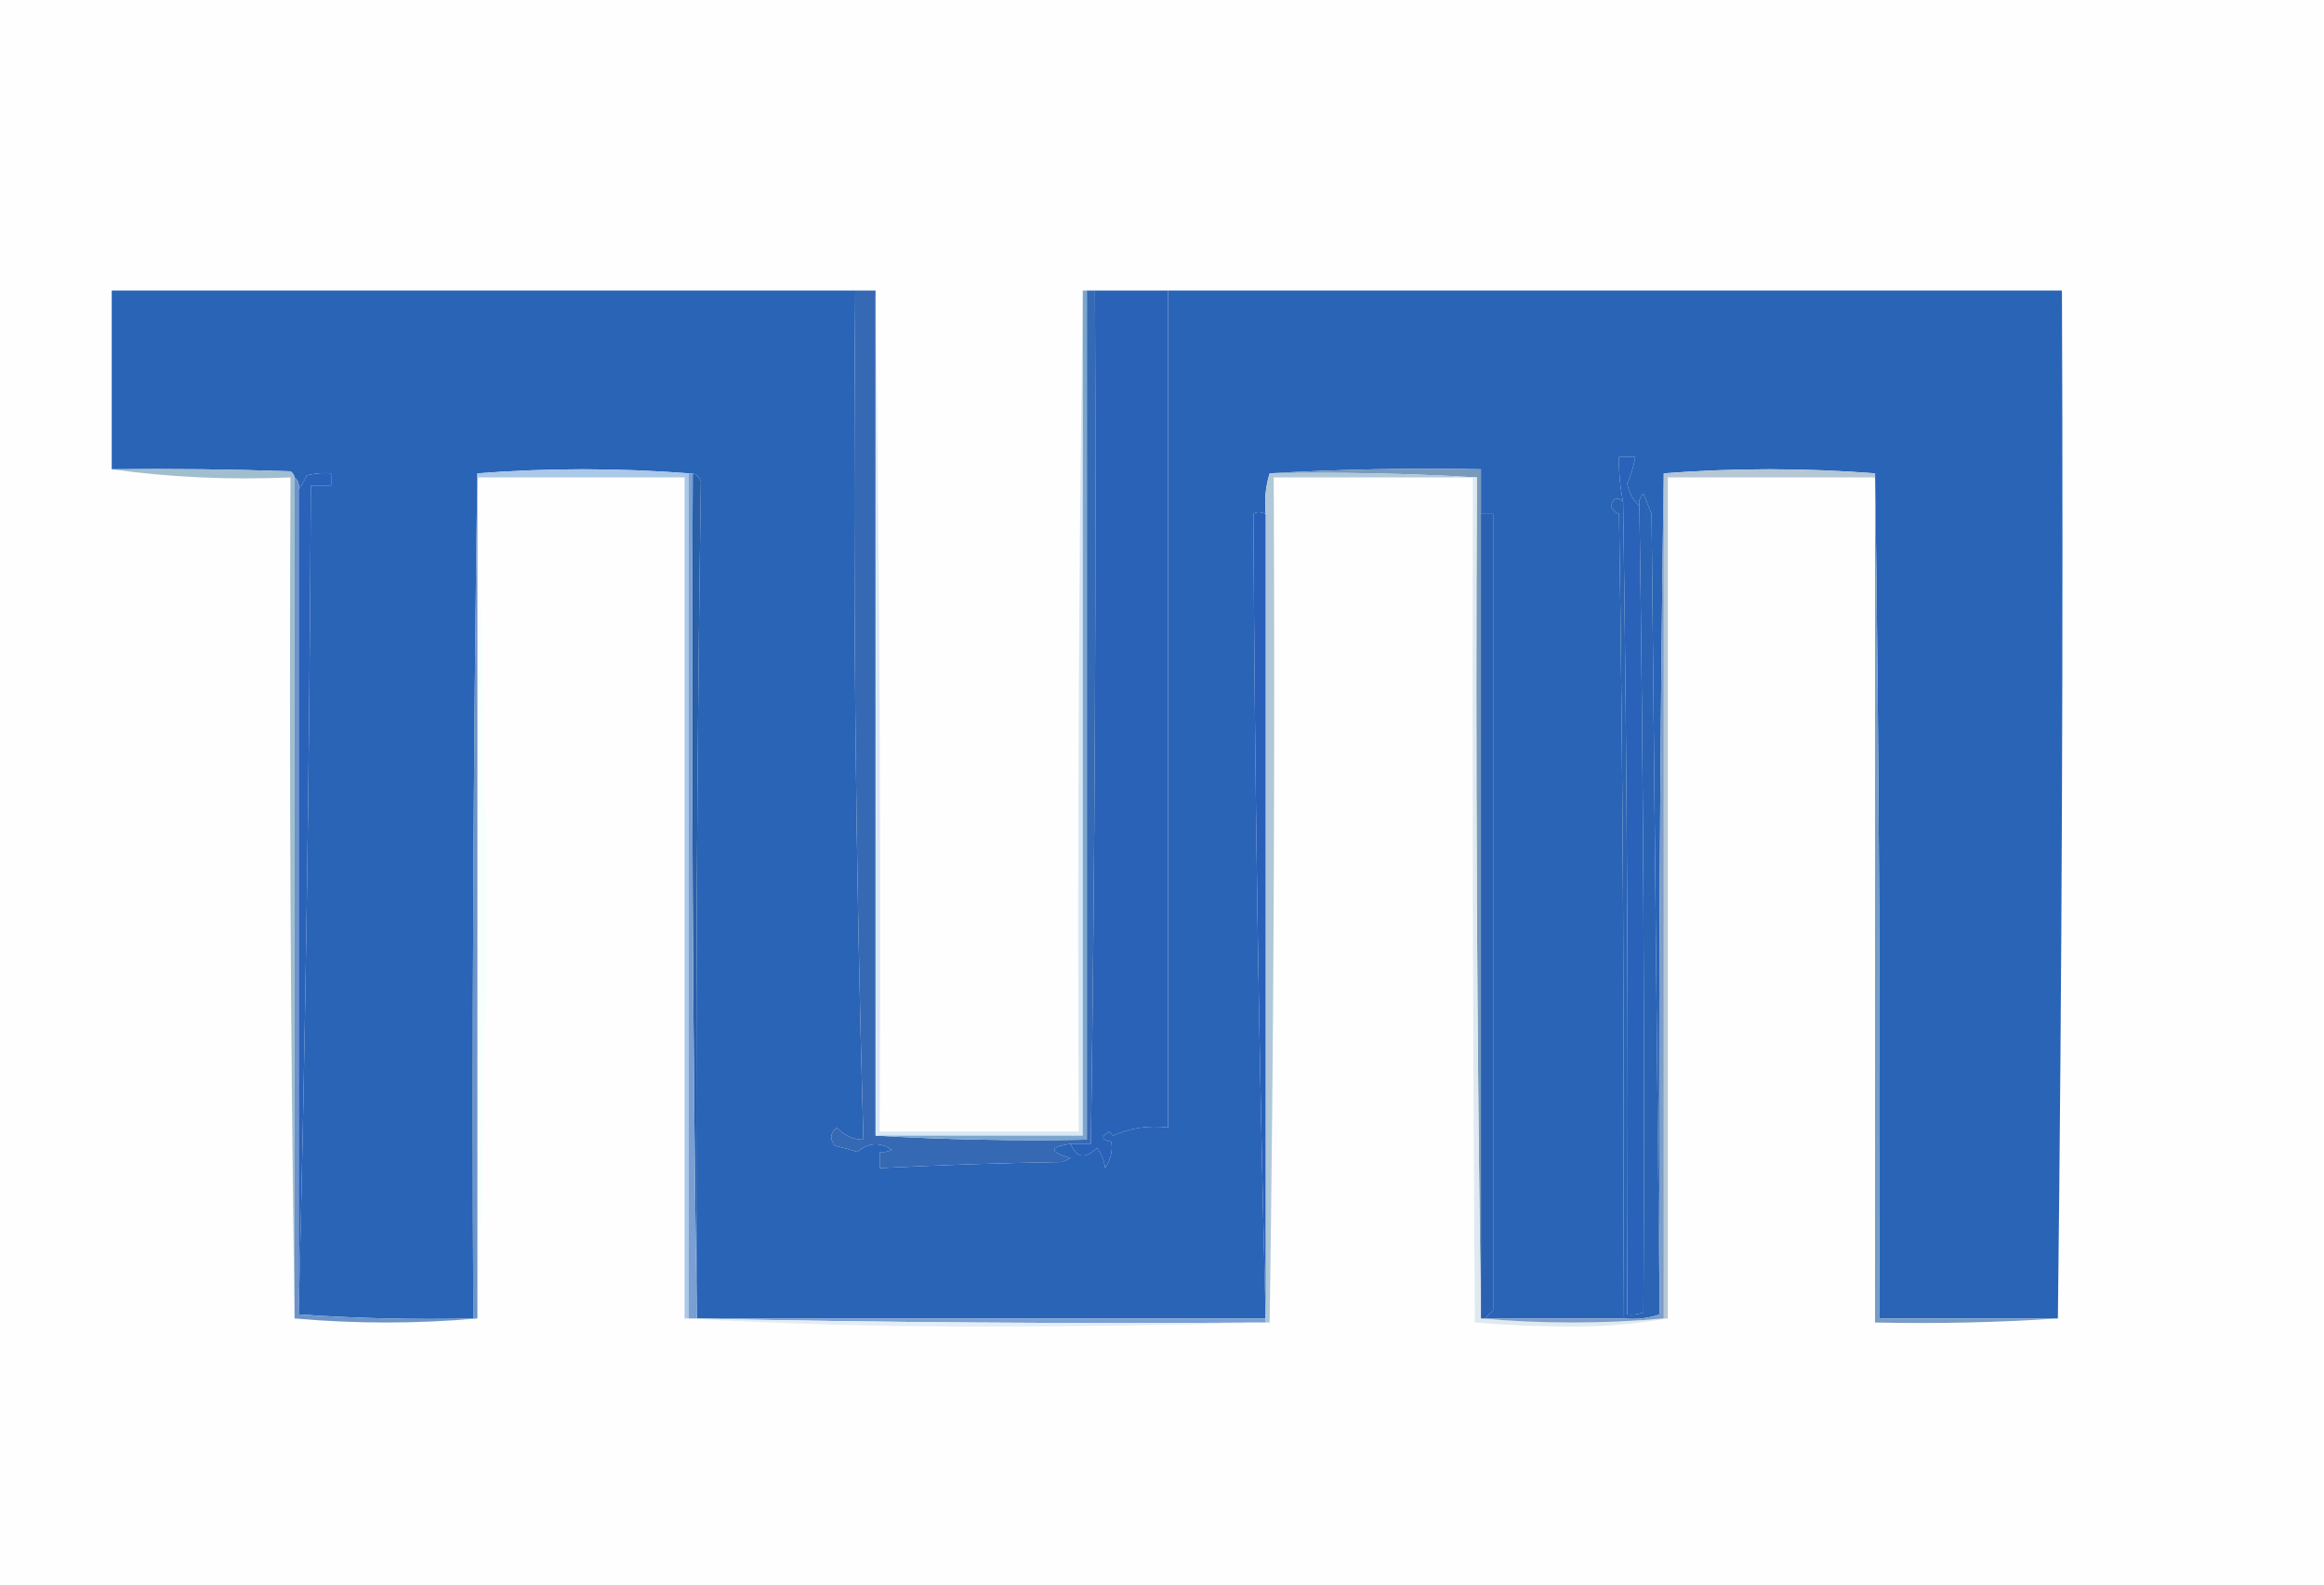
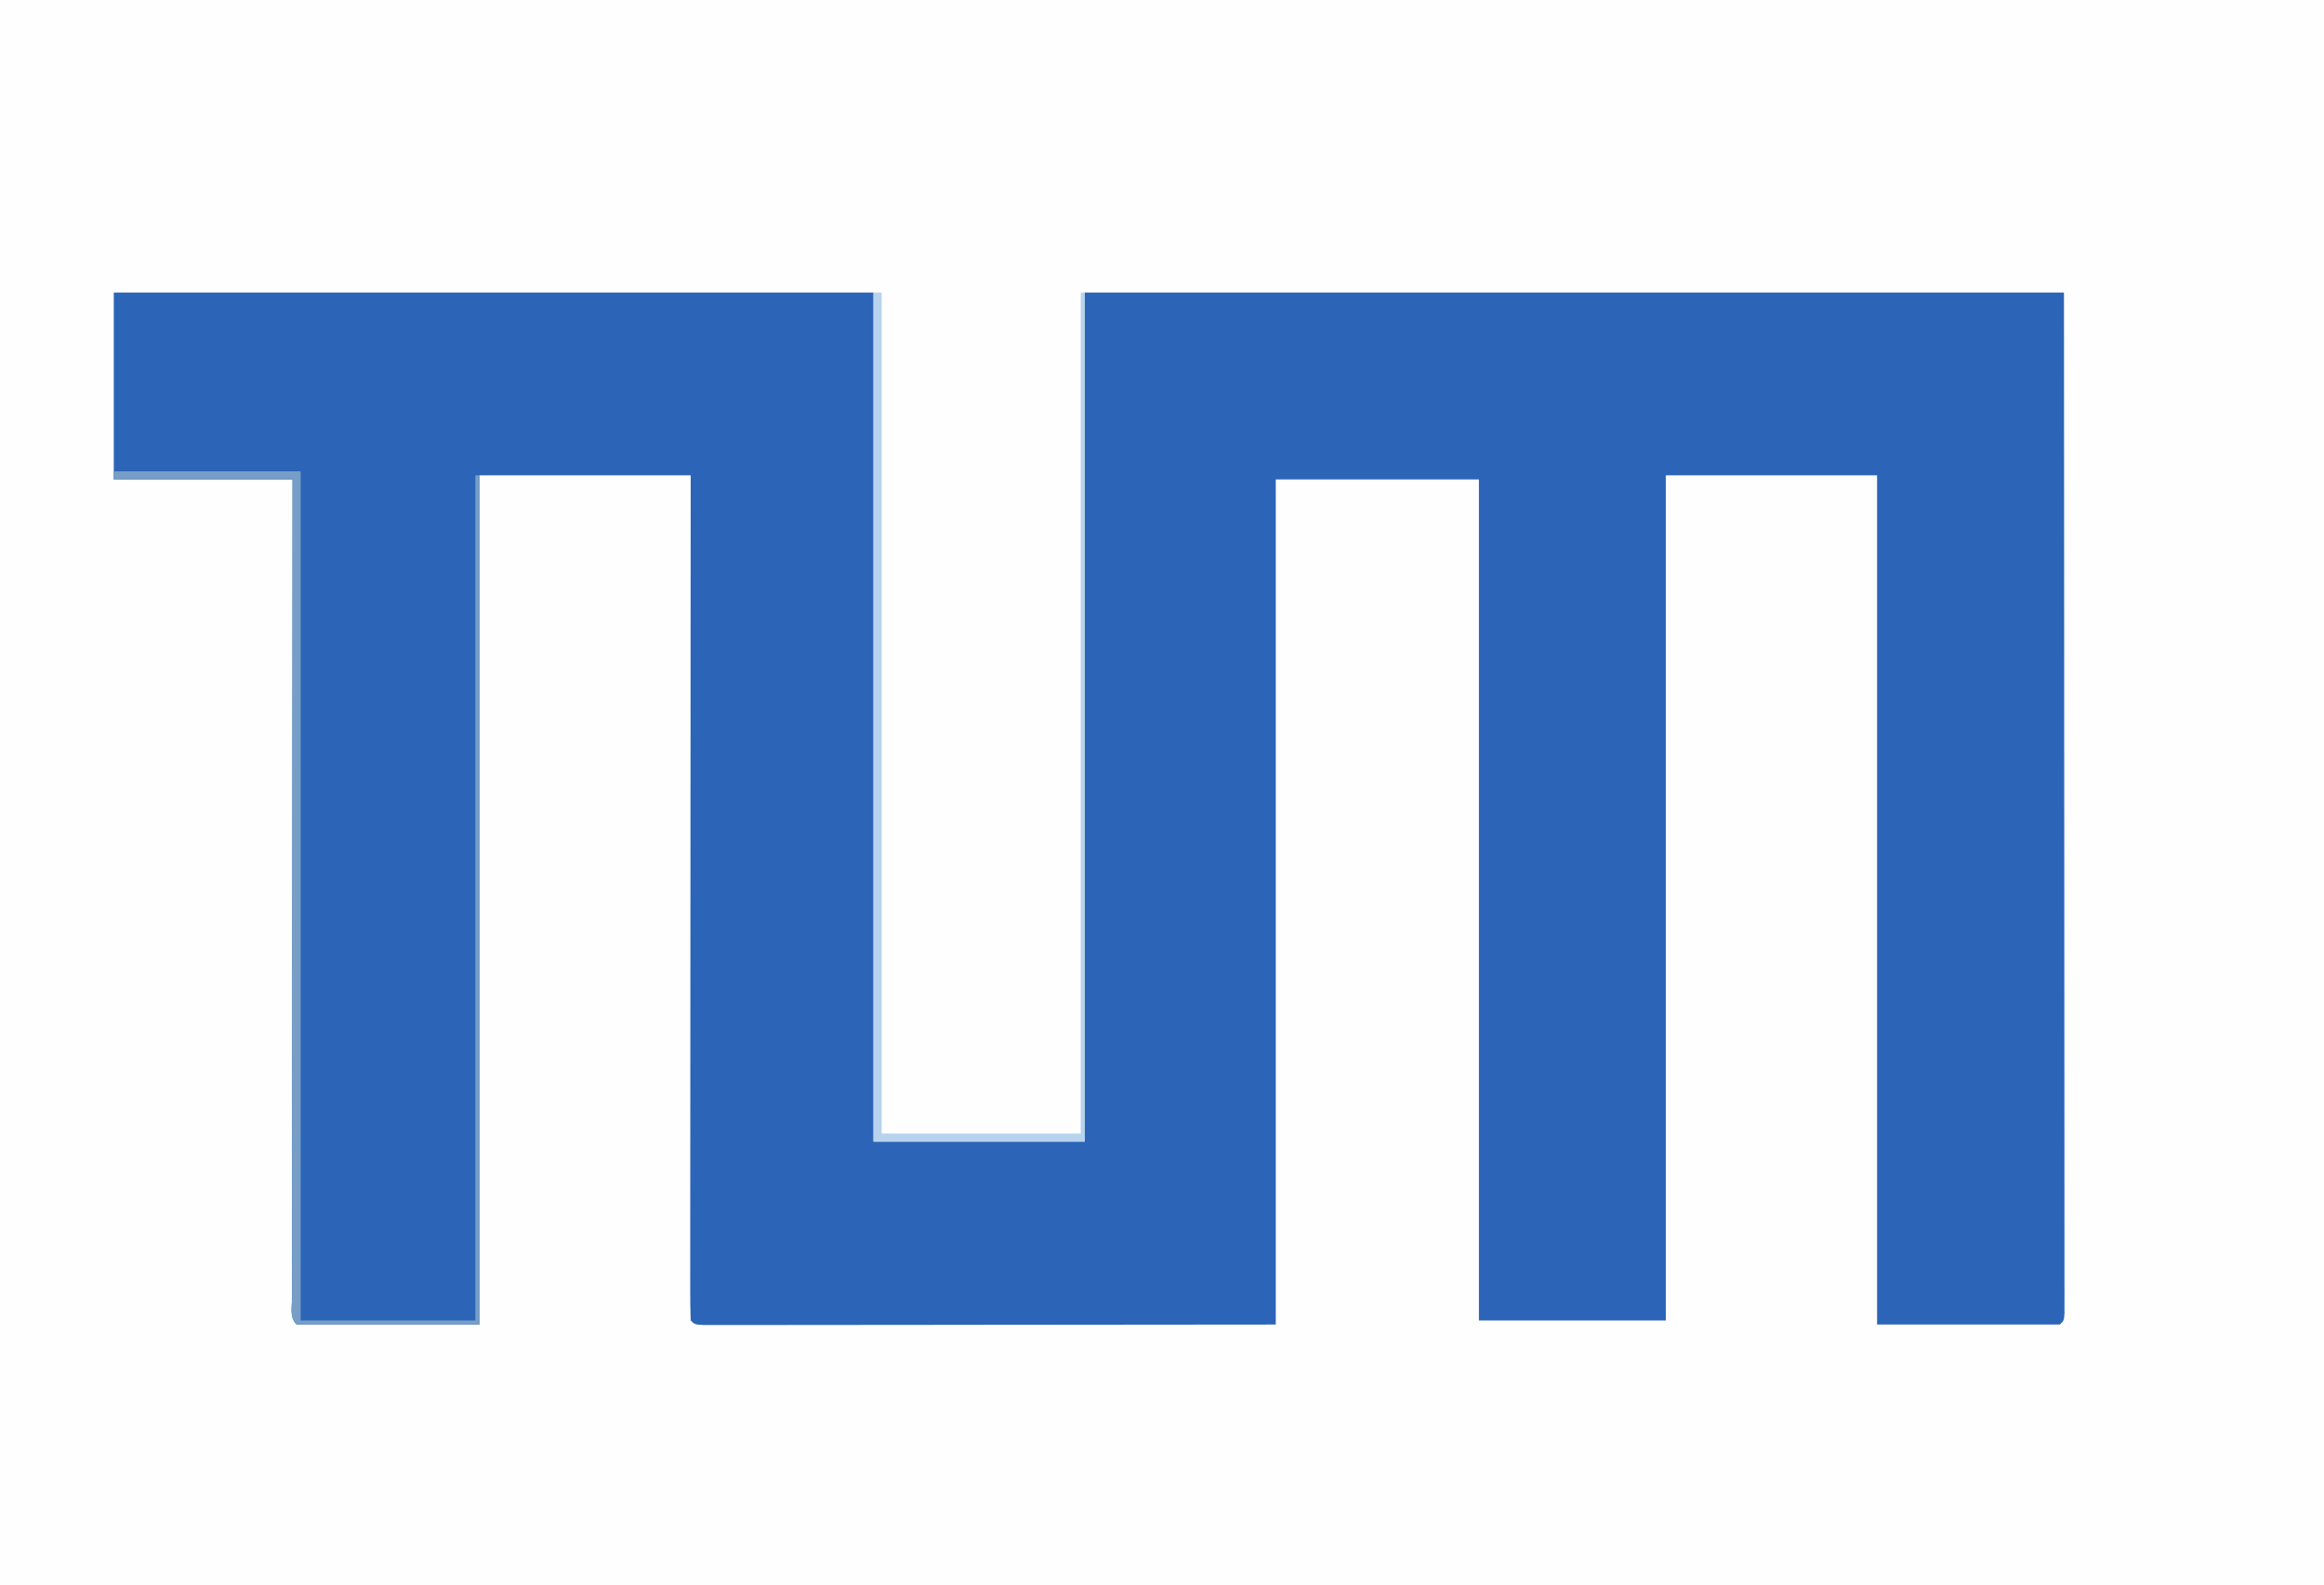
- <svg xmlns="http://www.w3.org/2000/svg" version="1.1" width="572px" height="390px" style="shape-rendering:geometricPrecision; text-rendering:geometricPrecision; image-rendering:optimizeQuality; fill-rule:evenodd; clip-rule:evenodd">
-   <g>
-     <path style="opacity:1" fill="#fefefe" d="M -0.5,-0.5 C 190.167,-0.5 380.833,-0.5 571.5,-0.5C 571.5,129.5 571.5,259.5 571.5,389.5C 380.833,389.5 190.167,389.5 -0.5,389.5C -0.5,259.5 -0.5,129.5 -0.5,-0.5 Z" />
-   </g>
-   <g>
-     <path style="opacity:1" fill="#2a64b7" d="M 210.5,71.5 C 209.86,141.253 210.527,210.92 212.5,280.5C 209.901,280.451 207.734,279.451 206,277.5C 204.318,278.865 204.151,280.365 205.5,282C 207.355,282.422 209.189,282.922 211,283.5C 213.76,281.209 216.593,281.042 219.5,283C 218.552,283.483 217.552,283.649 216.5,283.5C 216.5,284.833 216.5,286.167 216.5,287.5C 231.475,286.732 246.475,286.232 261.5,286C 262.167,285.667 262.833,285.333 263.5,285C 258.177,283.517 258.177,282.35 263.5,281.5C 264.936,285.027 267.103,285.36 270,282.5C 271.117,283.949 271.784,285.616 272,287.5C 273.427,285.295 273.927,283.128 273.5,281C 271.071,280.549 270.904,279.715 273,278.5C 273.333,278.833 273.667,279.167 274,279.5C 278.178,277.601 282.678,276.935 287.5,277.5C 287.5,208.833 287.5,140.167 287.5,71.5C 360.833,71.5 434.167,71.5 507.5,71.5C 507.833,156.002 507.499,240.335 506.5,324.5C 491.833,324.5 477.167,324.5 462.5,324.5C 462.833,254.998 462.499,185.665 461.5,116.5C 444.167,115.167 426.833,115.167 409.5,116.5C 408.501,185.331 408.167,254.331 408.5,323.5C 407.833,257.999 407.167,192.332 406.5,126.5C 405.833,124.833 405.167,123.167 404.5,121.5C 403.614,122.325 403.281,123.325 403.5,124.5C 401.9,123.048 400.9,121.215 400.5,119C 401.418,116.914 402.085,114.747 402.5,112.5C 401.167,112.5 399.833,112.5 398.5,112.5C 398.423,116.215 398.756,119.881 399.5,123.5C 398.133,122.147 397.133,122.481 396.5,124.5C 396.833,125.5 397.5,126.167 398.5,126.5C 399.5,192.497 399.833,258.497 399.5,324.5C 388.167,324.5 376.833,324.5 365.5,324.5C 366.091,323.849 366.757,323.182 367.5,322.5C 367.491,257.345 367.491,192.011 367.5,126.5C 366.5,126.5 365.5,126.5 364.5,126.5C 364.5,122.833 364.5,119.167 364.5,115.5C 346.992,115.17 329.659,115.503 312.5,116.5C 311.521,119.625 311.187,122.958 311.5,126.5C 310.233,125.913 309.233,125.913 308.5,126.5C 308.829,192.467 309.829,258.134 311.5,323.5C 311.5,323.833 311.5,324.167 311.5,324.5C 264.833,324.5 218.167,324.5 171.5,324.5C 171.17,255.792 171.503,187.125 172.5,118.5C 172.145,117.478 171.478,116.811 170.5,116.5C 170.167,116.5 169.833,116.5 169.5,116.5C 152.167,115.167 134.833,115.167 117.5,116.5C 116.501,185.665 116.167,254.998 116.5,324.5C 101.99,324.829 87.657,324.496 73.5,323.5C 75.185,255.823 76.185,187.823 76.5,119.5C 78.167,119.5 79.833,119.5 81.5,119.5C 81.5,118.5 81.5,117.5 81.5,116.5C 79.473,116.338 77.473,116.505 75.5,117C 74.915,118.302 74.249,119.469 73.5,120.5C 73.737,119.209 73.404,118.209 72.5,117.5C 72.389,116.883 72.056,116.383 71.5,116C 56.837,115.5 42.17,115.333 27.5,115.5C 27.5,100.833 27.5,86.167 27.5,71.5C 88.5,71.5 149.5,71.5 210.5,71.5 Z" />
-   </g>
-   <g>
-     <path style="opacity:1" fill="#3669b4" d="M 210.5,71.5 C 212.167,71.5 213.833,71.5 215.5,71.5C 215.5,140.833 215.5,210.167 215.5,279.5C 232.659,280.497 249.992,280.83 267.5,280.5C 267.5,210.833 267.5,141.167 267.5,71.5C 268.167,71.5 268.833,71.5 269.5,71.5C 269.817,141.518 269.484,211.518 268.5,281.5C 266.833,281.5 265.167,281.5 263.5,281.5C 258.177,282.35 258.177,283.517 263.5,285C 262.833,285.333 262.167,285.667 261.5,286C 246.475,286.232 231.475,286.732 216.5,287.5C 216.5,286.167 216.5,284.833 216.5,283.5C 217.552,283.649 218.552,283.483 219.5,283C 216.593,281.042 213.76,281.209 211,283.5C 209.189,282.922 207.355,282.422 205.5,282C 204.151,280.365 204.318,278.865 206,277.5C 207.734,279.451 209.901,280.451 212.5,280.5C 210.527,210.92 209.86,141.253 210.5,71.5 Z" />
-   </g>
-   <g>
-     <path style="opacity:1" fill="#d8e8f5" d="M 215.5,71.5 C 216.499,140.331 216.833,209.331 216.5,278.5C 232.833,278.5 249.167,278.5 265.5,278.5C 265.167,209.331 265.501,140.331 266.5,71.5C 266.5,140.833 266.5,210.167 266.5,279.5C 249.5,279.5 232.5,279.5 215.5,279.5C 215.5,210.167 215.5,140.833 215.5,71.5 Z" />
-   </g>
-   <g>
-     <path style="opacity:1" fill="#2a62b7" d="M 269.5,71.5 C 275.5,71.5 281.5,71.5 287.5,71.5C 287.5,140.167 287.5,208.833 287.5,277.5C 282.678,276.935 278.178,277.601 274,279.5C 273.667,279.167 273.333,278.833 273,278.5C 270.904,279.715 271.071,280.549 273.5,281C 273.927,283.128 273.427,285.295 272,287.5C 271.784,285.616 271.117,283.949 270,282.5C 267.103,285.36 264.936,285.027 263.5,281.5C 265.167,281.5 266.833,281.5 268.5,281.5C 269.484,211.518 269.817,141.518 269.5,71.5 Z" />
-   </g>
-   <g>
-     <path style="opacity:1" fill="#789abc" d="M 312.5,116.5 C 329.659,115.503 346.992,115.17 364.5,115.5C 364.5,119.167 364.5,122.833 364.5,126.5C 364.5,192.5 364.5,258.5 364.5,324.5C 363.501,255.669 363.167,186.669 363.5,117.5C 346.675,116.503 329.675,116.17 312.5,116.5 Z" />
-   </g>
-   <g>
-     <path style="opacity:1" fill="#aac8e8" d="M 169.5,116.5 C 169.5,185.833 169.5,255.167 169.5,324.5C 169.167,324.5 168.833,324.5 168.5,324.5C 168.5,255.5 168.5,186.5 168.5,117.5C 151.5,117.5 134.5,117.5 117.5,117.5C 117.5,117.167 117.5,116.833 117.5,116.5C 134.833,115.167 152.167,115.167 169.5,116.5 Z" />
-   </g>
-   <g>
-     <path style="opacity:1" fill="#2a62ba" d="M 73.5,323.5 C 73.5,255.833 73.5,188.167 73.5,120.5C 74.249,119.469 74.915,118.302 75.5,117C 77.473,116.505 79.473,116.338 81.5,116.5C 81.5,117.5 81.5,118.5 81.5,119.5C 79.833,119.5 78.167,119.5 76.5,119.5C 76.185,187.823 75.185,255.823 73.5,323.5 Z" />
-   </g>
-   <g>
-     <path style="opacity:1" fill="#b0c8d8" d="M 312.5,116.5 C 329.675,116.17 346.675,116.503 363.5,117.5C 363.167,117.5 362.833,117.5 362.5,117.5C 346.167,117.5 329.833,117.5 313.5,117.5C 313.833,187.002 313.499,256.335 312.5,325.5C 312.167,325.5 311.833,325.5 311.5,325.5C 311.5,325.167 311.5,324.833 311.5,324.5C 311.5,324.167 311.5,323.833 311.5,323.5C 311.5,257.833 311.5,192.167 311.5,126.5C 311.187,122.958 311.521,119.625 312.5,116.5 Z" />
-   </g>
-   <g>
-     <path style="opacity:1" fill="#2962b8" d="M 403.5,124.5 C 404.499,190.833 404.832,256.999 404.5,323C 403.207,323.49 401.873,323.657 400.5,323.5C 400.826,256.792 400.493,190.125 399.5,123.5C 398.756,119.881 398.423,116.215 398.5,112.5C 399.833,112.5 401.167,112.5 402.5,112.5C 402.085,114.747 401.418,116.914 400.5,119C 400.9,121.215 401.9,123.048 403.5,124.5 Z" />
-   </g>
-   <g>
-     <path style="opacity:1" fill="#a0bece" d="M 27.5,115.5 C 42.17,115.333 56.837,115.5 71.5,116C 72.056,116.383 72.389,116.883 72.5,117.5C 72.5,186.5 72.5,255.5 72.5,324.5C 71.501,255.669 71.168,186.669 71.5,117.5C 56.462,118.15 41.795,117.483 27.5,115.5 Z" />
-   </g>
-   <g>
-     <path style="opacity:1" fill="#295fa7" d="M 170.5,116.5 C 171.478,116.811 172.145,117.478 172.5,118.5C 171.503,187.125 171.17,255.792 171.5,324.5C 170.501,255.335 170.167,186.002 170.5,116.5 Z" />
-   </g>
-   <g>
-     <path style="opacity:1" fill="#295fb9" d="M 311.5,126.5 C 311.5,192.167 311.5,257.833 311.5,323.5C 309.829,258.134 308.829,192.467 308.5,126.5C 309.233,125.913 310.233,125.913 311.5,126.5 Z" />
-   </g>
-   <g>
-     <path style="opacity:1" fill="#dfeaf0" d="M 362.5,117.5 C 362.833,117.5 363.167,117.5 363.5,117.5C 363.167,186.669 363.501,255.669 364.5,324.5C 379.5,325.833 394.5,325.833 409.5,324.5C 409.833,324.5 410.167,324.5 410.5,324.5C 403.03,325.831 395.196,326.498 387,326.5C 378.924,326.493 370.924,326.159 363,325.5C 362.5,256.167 362.333,186.834 362.5,117.5 Z" />
-   </g>
-   <g>
-     <path style="opacity:1" fill="#f6fefe" d="M 117.5,126.5 C 118.833,159.16 119.5,192.16 119.5,225.5C 119.5,258.84 118.833,291.84 117.5,324.5C 117.5,258.5 117.5,192.5 117.5,126.5 Z" />
-   </g>
-   <g>
-     <path style="opacity:1" fill="#2b61b0" d="M 364.5,126.5 C 365.5,126.5 366.5,126.5 367.5,126.5C 367.491,192.011 367.491,257.345 367.5,322.5C 366.757,323.182 366.091,323.849 365.5,324.5C 365.167,324.5 364.833,324.5 364.5,324.5C 364.5,258.5 364.5,192.5 364.5,126.5 Z" />
-   </g>
-   <g>
-     <path style="opacity:1" fill="#2b64b4" d="M 408.5,323.5 C 405.713,324.477 402.713,324.81 399.5,324.5C 399.833,258.497 399.5,192.497 398.5,126.5C 397.5,126.167 396.833,125.5 396.5,124.5C 397.133,122.481 398.133,122.147 399.5,123.5C 400.493,190.125 400.826,256.792 400.5,323.5C 401.873,323.657 403.207,323.49 404.5,323C 404.832,256.999 404.499,190.833 403.5,124.5C 403.281,123.325 403.614,122.325 404.5,121.5C 405.167,123.167 405.833,124.833 406.5,126.5C 407.167,192.332 407.833,257.999 408.5,323.5 Z" />
-   </g>
-   <g>
-     <path style="opacity:1" fill="#b5c7d5" d="M 461.5,116.5 C 461.5,116.833 461.5,117.167 461.5,117.5C 444.5,117.5 427.5,117.5 410.5,117.5C 410.5,186.5 410.5,255.5 410.5,324.5C 410.167,324.5 409.833,324.5 409.5,324.5C 409.5,255.167 409.5,185.833 409.5,116.5C 426.833,115.167 444.167,115.167 461.5,116.5 Z" />
-   </g>
-   <g>
-     <path style="opacity:1" fill="#7ba7cf" d="M 266.5,71.5 C 266.833,71.5 267.167,71.5 267.5,71.5C 267.5,141.167 267.5,210.833 267.5,280.5C 249.992,280.83 232.659,280.497 215.5,279.5C 232.5,279.5 249.5,279.5 266.5,279.5C 266.5,210.167 266.5,140.833 266.5,71.5 Z" />
-   </g>
-   <g>
-     <path style="opacity:1" fill="#6c94c8" d="M 117.5,116.5 C 117.5,116.833 117.5,117.167 117.5,117.5C 117.5,120.5 117.5,123.5 117.5,126.5C 117.5,192.5 117.5,258.5 117.5,324.5C 102.5,325.833 87.5,325.833 72.5,324.5C 72.5,255.5 72.5,186.5 72.5,117.5C 73.404,118.209 73.737,119.209 73.5,120.5C 73.5,188.167 73.5,255.833 73.5,323.5C 87.657,324.496 101.99,324.829 116.5,324.5C 116.167,254.998 116.501,185.665 117.5,116.5 Z" />
-   </g>
-   <g>
-     <path style="opacity:1" fill="#799fd4" d="M 169.5,116.5 C 169.833,116.5 170.167,116.5 170.5,116.5C 170.167,186.002 170.501,255.335 171.5,324.5C 218.167,324.5 264.833,324.5 311.5,324.5C 311.5,324.833 311.5,325.167 311.5,325.5C 263.997,325.832 216.664,325.499 169.5,324.5C 169.5,255.167 169.5,185.833 169.5,116.5 Z" />
-   </g>
-   <g>
-     <path style="opacity:1" fill="#7c9cc9" d="M 409.5,116.5 C 409.5,185.833 409.5,255.167 409.5,324.5C 394.5,325.833 379.5,325.833 364.5,324.5C 364.833,324.5 365.167,324.5 365.5,324.5C 376.833,324.5 388.167,324.5 399.5,324.5C 402.713,324.81 405.713,324.477 408.5,323.5C 408.167,254.331 408.501,185.331 409.5,116.5 Z" />
-   </g>
-   <g>
-     <path style="opacity:1" fill="#769bc6" d="M 461.5,116.5 C 462.499,185.665 462.833,254.998 462.5,324.5C 477.167,324.5 491.833,324.5 506.5,324.5C 491.676,325.496 476.676,325.829 461.5,325.5C 461.5,256.167 461.5,186.833 461.5,117.5C 461.5,117.167 461.5,116.833 461.5,116.5 Z" />
-   </g>
-   <g>
-     <path style="opacity:1" fill="#e4edf6" d="M 168.5,324.5 C 168.833,324.5 169.167,324.5 169.5,324.5C 216.664,325.499 263.997,325.832 311.5,325.5C 311.833,325.5 312.167,325.5 312.5,325.5C 288.669,326.167 264.669,326.5 240.5,326.5C 216.157,326.5 192.157,325.833 168.5,324.5 Z" />
-   </g>
+ <svg xmlns="http://www.w3.org/2000/svg" version="1.1" width="572" height="390">
+   <path d="M0 0 C188.76 0 377.52 0 572 0 C572 128.7 572 257.4 572 390 C383.24 390 194.48 390 0 390 C0 261.3 0 132.6 0 0 Z " fill="#FEFEFE" transform="translate(0,0)" />
+   <path d="M0 0 C61.71 0 123.42 0 187 0 C187 68.97 187 137.94 187 209 C204.16 209 221.32 209 239 209 C239 140.03 239 71.06 239 0 C318.53 0 398.06 0 480 0 C480.04 63.45 480.04 63.45 480.049 89.885 C480.051 95.936 480.053 101.987 480.055 108.038 C480.055 108.797 480.055 109.555 480.056 110.337 C480.06 122.598 480.068 134.859 480.077 147.12 C480.086 159.693 480.092 172.267 480.094 184.841 C480.095 192.605 480.1 200.37 480.108 208.135 C480.114 214.079 480.114 220.023 480.113 225.967 C480.113 228.413 480.115 230.859 480.119 233.305 C480.124 236.628 480.123 239.952 480.12 243.275 C480.125 244.747 480.125 244.747 480.129 246.249 C480.127 247.132 480.125 248.016 480.123 248.926 C480.123 249.694 480.124 250.462 480.124 251.254 C480 253 480 253 479 254 C464.15 254 449.3 254 434 254 C434 185.03 434 116.06 434 45 C416.84 45 399.68 45 382 45 C382 113.64 382 182.28 382 253 C366.82 253 351.64 253 336 253 C336 184.69 336 116.38 336 46 C319.5 46 303 46 286 46 C286 114.64 286 183.28 286 254 C262.426 254.021 238.851 254.041 214.562 254.062 C207.106 254.072 199.649 254.081 191.967 254.09 C182.894 254.095 182.894 254.095 178.653 254.095 C175.678 254.096 172.702 254.1 169.726 254.106 C165.937 254.112 162.149 254.114 158.36 254.113 C156.965 254.113 155.57 254.115 154.175 254.119 C152.3 254.124 150.424 254.122 148.549 254.12 C147.495 254.121 146.442 254.122 145.356 254.123 C143 254 143 254 142 253 C141.902 250.319 141.87 247.664 141.88 244.983 C141.878 243.708 141.878 243.708 141.877 242.407 C141.875 239.535 141.881 236.664 141.886 233.793 C141.887 231.743 141.887 229.694 141.886 227.645 C141.886 222.062 141.892 216.48 141.899 210.897 C141.905 205.07 141.905 199.243 141.907 193.416 C141.91 182.374 141.918 171.331 141.928 160.288 C141.939 147.72 141.945 135.152 141.95 122.584 C141.96 96.723 141.978 70.861 142 45 C124.84 45 107.68 45 90 45 C90 113.97 90 182.94 90 254 C75.15 254 60.3 254 45 254 C43.218 252.218 43.877 249.825 43.871 247.453 C43.875 246.249 43.875 246.249 43.88 245.021 C43.879 244.175 43.878 243.329 43.877 242.457 C43.875 239.6 43.881 236.742 43.886 233.885 C43.887 231.845 43.887 229.805 43.886 227.766 C43.886 222.21 43.892 216.655 43.899 211.099 C43.905 205.3 43.905 199.501 43.907 193.702 C43.91 182.713 43.918 171.723 43.928 160.734 C43.939 148.226 43.945 135.718 43.95 123.211 C43.96 97.474 43.978 71.737 44 46 C29.48 46 14.96 46 0 46 C0 30.82 0 15.64 0 0 Z " fill="#2C65B7" transform="translate(28,72)" />
+   <path d="M0 0 C15.18 0 30.36 0 46 0 C46 68.97 46 137.94 46 209 C60.19 209 74.38 209 89 209 C89 140.36 89 71.72 89 1 C89.33 1 89.66 1 90 1 C90 69.97 90 138.94 90 210 C75.15 210 60.3 210 45 210 C43.218 208.218 43.877 205.825 43.871 203.453 C43.875 202.249 43.875 202.249 43.88 201.021 C43.879 200.175 43.878 199.329 43.877 198.457 C43.875 195.6 43.881 192.742 43.886 189.885 C43.887 187.845 43.887 185.805 43.886 183.766 C43.886 178.21 43.892 172.655 43.899 167.099 C43.905 161.3 43.905 155.501 43.907 149.702 C43.91 138.713 43.918 127.723 43.928 116.734 C43.939 104.226 43.945 91.718 43.95 79.211 C43.96 53.474 43.978 27.737 44 2 C29.48 2 14.96 2 0 2 C0 1.34 0 0.68 0 0 Z " fill="#779EC6" transform="translate(28,116)" />
+   <path d="M0 0 C0.66 0 1.32 0 2 0 C2 68.31 2 136.62 2 207 C18.17 207 34.34 207 51 207 C51 138.69 51 70.38 51 0 C51.33 0 51.66 0 52 0 C52 68.97 52 137.94 52 209 C34.84 209 17.68 209 0 209 C0 140.03 0 71.06 0 0 Z " fill="#B7D3ED" transform="translate(215,72)" />
</svg>
